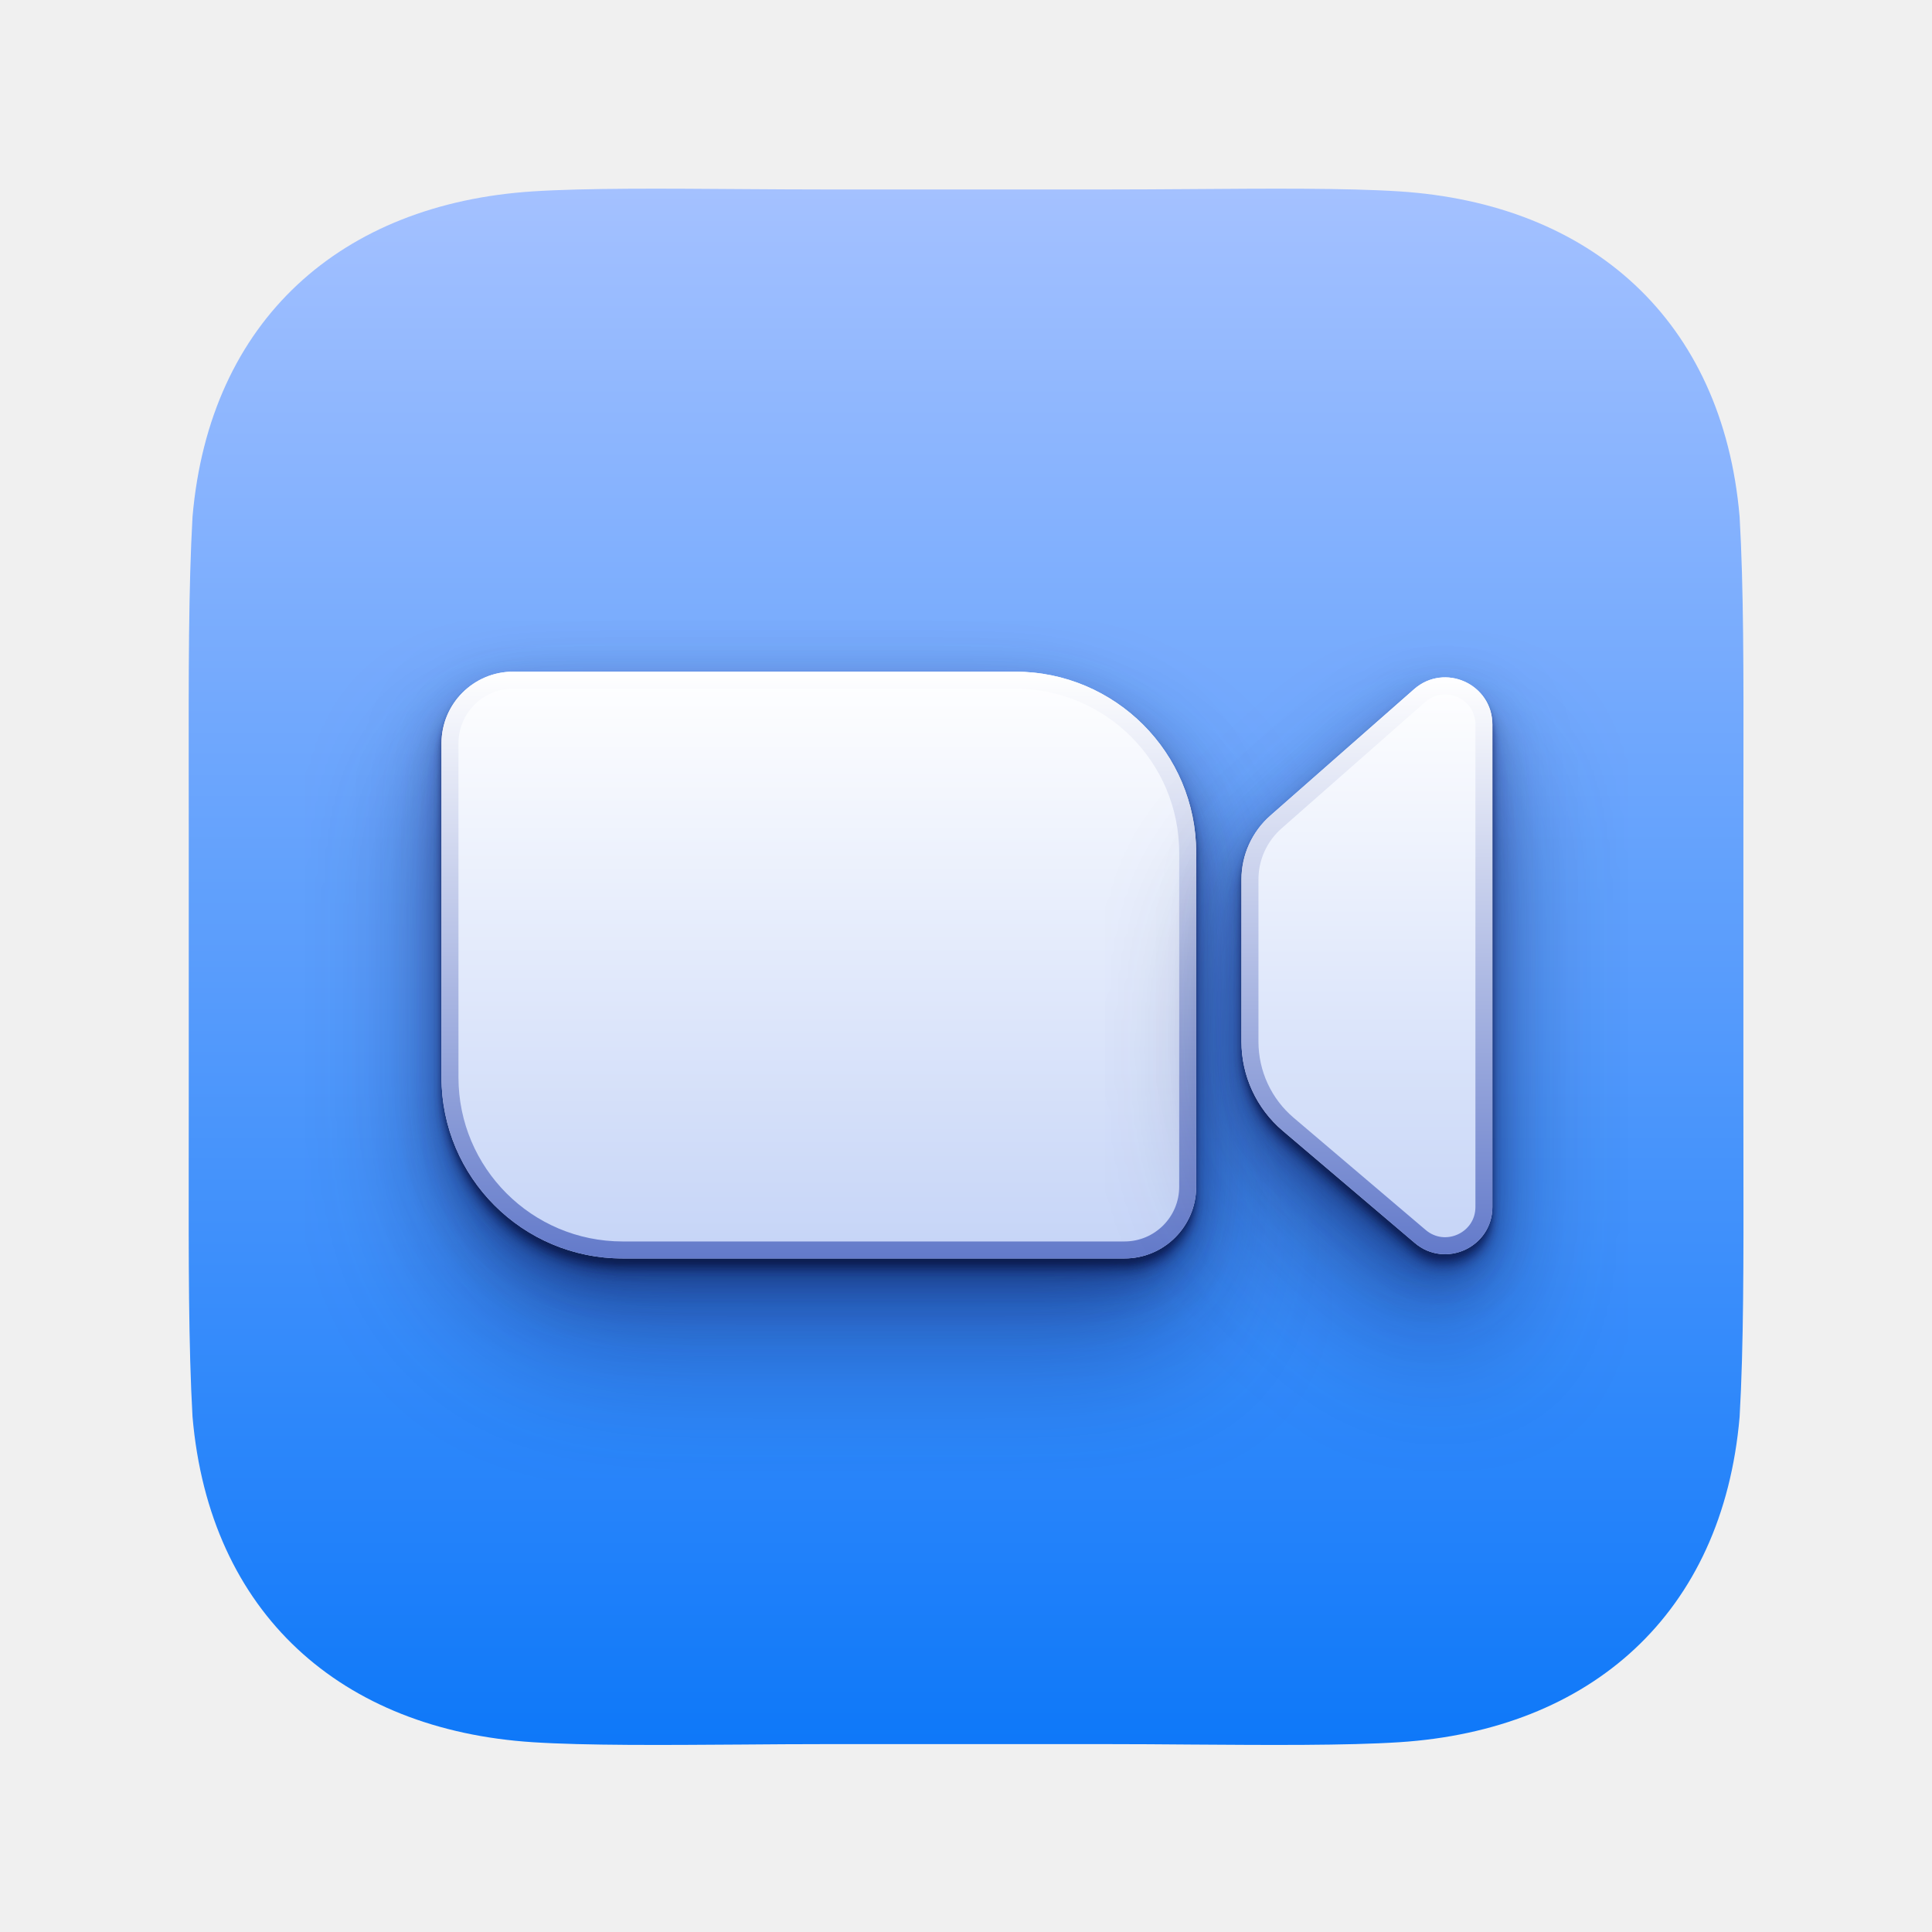
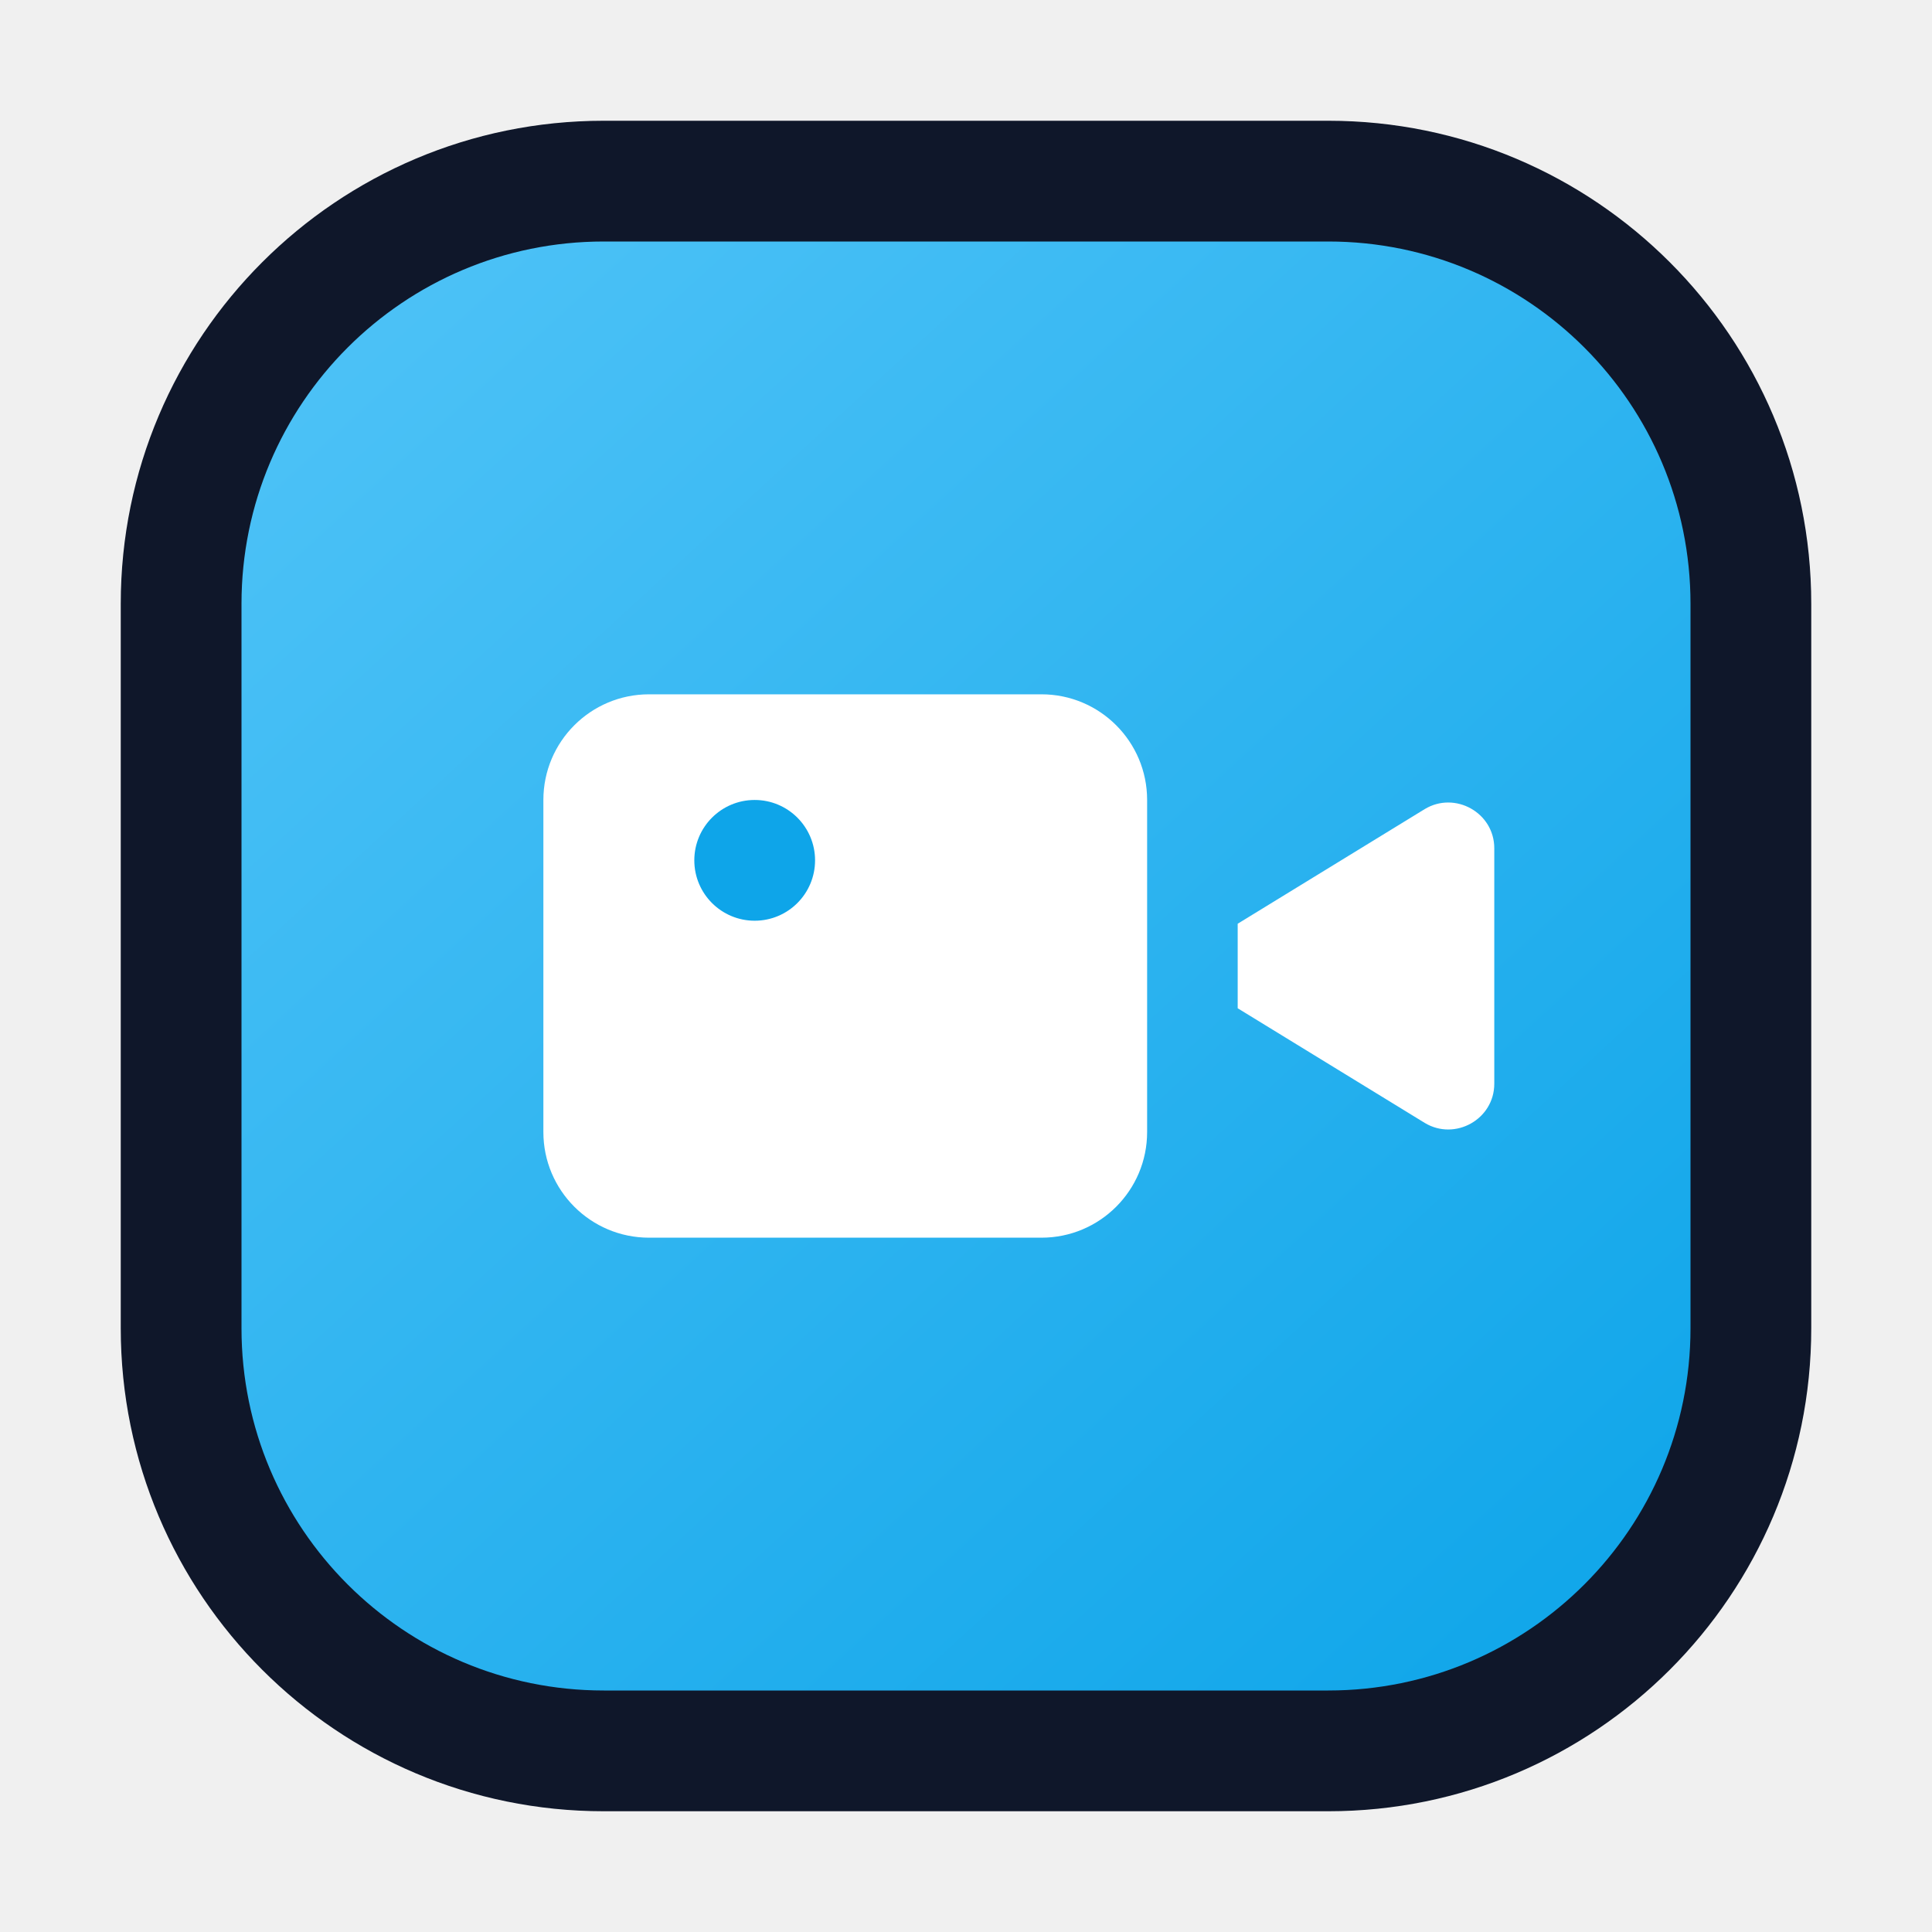
- <svg xmlns="http://www.w3.org/2000/svg" width="40" height="40" viewBox="0 0 40 40" fill="none">
-   <path d="M15.342 3.915C15.939 3.919 16.535 3.923 17.105 3.923H22.898C23.468 3.923 24.064 3.919 24.661 3.915C26.268 3.903 27.877 3.892 28.966 3.962C32.931 4.216 35.666 6.618 36.017 10.7C36.101 12.167 36.099 13.934 36.096 16.018V16.019C36.096 16.376 36.095 16.743 36.095 17.12V22.913C36.095 23.29 36.096 23.657 36.096 24.015C36.099 26.099 36.101 27.866 36.017 29.333C35.666 33.415 32.931 35.817 28.966 36.071C27.877 36.141 26.268 36.13 24.661 36.119C24.064 36.114 23.468 36.11 22.898 36.11H17.105C16.535 36.11 15.939 36.114 15.342 36.119C13.735 36.13 12.126 36.141 11.037 36.071C7.072 35.817 4.338 33.415 3.986 29.333C3.903 27.866 3.905 26.099 3.907 24.015V24.015C3.907 23.657 3.908 23.29 3.908 22.913V17.12C3.908 16.743 3.907 16.376 3.907 16.019V16.018C3.905 13.934 3.903 12.167 3.986 10.7C4.338 6.618 7.072 4.216 11.037 3.962C12.126 3.892 13.735 3.903 15.342 3.915Z" fill="url(#paint0_linear_2753_16477)" />
-   <g filter="url(#filter0_dddddd_2753_16477)">
-     <path d="M9.141 15.391C9.141 14.571 9.805 13.906 10.625 13.906H21.016C23.087 13.906 24.766 15.585 24.766 17.656V24.57C24.766 25.39 24.101 26.055 23.281 26.055H12.891C10.82 26.055 9.141 24.376 9.141 22.305V15.391Z" fill="url(#paint1_linear_2753_16477)" />
-     <path d="M9.316 15.391C9.316 14.668 9.902 14.082 10.625 14.082H21.016C22.99 14.082 24.59 15.682 24.59 17.656V24.57C24.59 25.293 24.004 25.879 23.281 25.879H12.891C10.917 25.879 9.316 24.279 9.316 22.305V15.391Z" stroke="url(#paint2_linear_2753_16477)" stroke-width="0.352" />
-   </g>
-   <g filter="url(#filter1_dddddd_2753_16477)">
-     <path d="M25.703 18.207C25.703 17.702 25.921 17.221 26.3 16.887L29.277 14.269C29.908 13.714 30.898 14.162 30.898 15.002V24.989C30.898 25.821 29.924 26.272 29.29 25.733L26.557 23.411C26.015 22.951 25.703 22.276 25.703 21.566V18.207Z" fill="url(#paint3_linear_2753_16477)" />
-     <path d="M25.879 18.207C25.879 17.753 26.075 17.32 26.416 17.02L29.393 14.401C29.91 13.946 30.723 14.313 30.723 15.002V24.989C30.723 25.671 29.924 26.041 29.403 25.599L26.671 23.277C26.168 22.851 25.879 22.225 25.879 21.566V18.207Z" stroke="url(#paint4_linear_2753_16477)" stroke-width="0.352" />
-   </g>
+ <svg xmlns="http://www.w3.org/2000/svg" width="64" height="64" viewBox="0 0 64 64" fill="none">
  <defs>
-     <filter id="filter0_dddddd_2753_16477" x="6.328" y="12.852" width="21.25" height="17.773" filterUnits="userSpaceOnUse" color-interpolation-filters="sRGB">
-       <feFlood flood-opacity="0" result="BackgroundImageFix" />
-       <feColorMatrix in="SourceAlpha" type="matrix" values="0 0 0 0 0 0 0 0 0 0 0 0 0 0 0 0 0 0 127 0" result="hardAlpha" />
-       <feOffset dy="0.096" />
-       <feGaussianBlur stdDeviation="0.036" />
-       <feColorMatrix type="matrix" values="0 0 0 0 0.051 0 0 0 0 0.122 0 0 0 0 0.396 0 0 0 0.19 0" />
-       <feBlend mode="multiply" in2="BackgroundImageFix" result="effect1_dropShadow_2753_16477" />
-       <feColorMatrix in="SourceAlpha" type="matrix" values="0 0 0 0 0 0 0 0 0 0 0 0 0 0 0 0 0 0 127 0" result="hardAlpha" />
-       <feOffset dy="0.189" />
-       <feGaussianBlur stdDeviation="0.079" />
-       <feColorMatrix type="matrix" values="0 0 0 0 0.051 0 0 0 0 0.122 0 0 0 0 0.396 0 0 0 0.369 0" />
-       <feBlend mode="multiply" in2="effect1_dropShadow_2753_16477" result="effect2_dropShadow_2753_16477" />
-       <feColorMatrix in="SourceAlpha" type="matrix" values="0 0 0 0 0 0 0 0 0 0 0 0 0 0 0 0 0 0 127 0" result="hardAlpha" />
-       <feOffset dy="0.291" />
-       <feGaussianBlur stdDeviation="0.135" />
-       <feColorMatrix type="matrix" values="0 0 0 0 0.051 0 0 0 0 0.122 0 0 0 0 0.396 0 0 0 0.3 0" />
-       <feBlend mode="multiply" in2="effect2_dropShadow_2753_16477" result="effect3_dropShadow_2753_16477" />
-       <feColorMatrix in="SourceAlpha" type="matrix" values="0 0 0 0 0 0 0 0 0 0 0 0 0 0 0 0 0 0 127 0" result="hardAlpha" />
-       <feOffset dy="0.427" />
-       <feGaussianBlur stdDeviation="0.43" />
-       <feColorMatrix type="matrix" values="0 0 0 0 0.051 0 0 0 0 0.122 0 0 0 0 0.396 0 0 0 0.3 0" />
-       <feBlend mode="multiply" in2="effect3_dropShadow_2753_16477" result="effect4_dropShadow_2753_16477" />
-       <feColorMatrix in="SourceAlpha" type="matrix" values="0 0 0 0 0 0 0 0 0 0 0 0 0 0 0 0 0 0 127 0" result="hardAlpha" />
-       <feOffset dy="0.665" />
-       <feGaussianBlur stdDeviation="0.799" />
-       <feColorMatrix type="matrix" values="0 0 0 0 0.051 0 0 0 0 0.122 0 0 0 0 0.396 0 0 0 0.29 0" />
-       <feBlend mode="overlay" in2="effect4_dropShadow_2753_16477" result="effect5_dropShadow_2753_16477" />
-       <feColorMatrix in="SourceAlpha" type="matrix" values="0 0 0 0 0 0 0 0 0 0 0 0 0 0 0 0 0 0 127 0" result="hardAlpha" />
-       <feOffset dy="1.758" />
-       <feGaussianBlur stdDeviation="1.406" />
-       <feColorMatrix type="matrix" values="0 0 0 0 0.051 0 0 0 0 0.122 0 0 0 0 0.396 0 0 0 0.45 0" />
-       <feBlend mode="multiply" in2="effect5_dropShadow_2753_16477" result="effect6_dropShadow_2753_16477" />
-       <feBlend mode="normal" in="SourceGraphic" in2="effect6_dropShadow_2753_16477" result="shape" />
-     </filter>
-     <filter id="filter1_dddddd_2753_16477" x="22.891" y="12.969" width="10.82" height="17.569" filterUnits="userSpaceOnUse" color-interpolation-filters="sRGB">
-       <feFlood flood-opacity="0" result="BackgroundImageFix" />
-       <feColorMatrix in="SourceAlpha" type="matrix" values="0 0 0 0 0 0 0 0 0 0 0 0 0 0 0 0 0 0 127 0" result="hardAlpha" />
-       <feOffset dy="0.096" />
-       <feGaussianBlur stdDeviation="0.036" />
-       <feColorMatrix type="matrix" values="0 0 0 0 0.051 0 0 0 0 0.122 0 0 0 0 0.396 0 0 0 0.19 0" />
-       <feBlend mode="multiply" in2="BackgroundImageFix" result="effect1_dropShadow_2753_16477" />
-       <feColorMatrix in="SourceAlpha" type="matrix" values="0 0 0 0 0 0 0 0 0 0 0 0 0 0 0 0 0 0 127 0" result="hardAlpha" />
-       <feOffset dy="0.189" />
-       <feGaussianBlur stdDeviation="0.079" />
-       <feColorMatrix type="matrix" values="0 0 0 0 0.051 0 0 0 0 0.122 0 0 0 0 0.396 0 0 0 0.369 0" />
-       <feBlend mode="multiply" in2="effect1_dropShadow_2753_16477" result="effect2_dropShadow_2753_16477" />
-       <feColorMatrix in="SourceAlpha" type="matrix" values="0 0 0 0 0 0 0 0 0 0 0 0 0 0 0 0 0 0 127 0" result="hardAlpha" />
-       <feOffset dy="0.291" />
-       <feGaussianBlur stdDeviation="0.135" />
-       <feColorMatrix type="matrix" values="0 0 0 0 0.051 0 0 0 0 0.122 0 0 0 0 0.396 0 0 0 0.3 0" />
-       <feBlend mode="multiply" in2="effect2_dropShadow_2753_16477" result="effect3_dropShadow_2753_16477" />
-       <feColorMatrix in="SourceAlpha" type="matrix" values="0 0 0 0 0 0 0 0 0 0 0 0 0 0 0 0 0 0 127 0" result="hardAlpha" />
-       <feOffset dy="0.427" />
-       <feGaussianBlur stdDeviation="0.43" />
-       <feColorMatrix type="matrix" values="0 0 0 0 0.051 0 0 0 0 0.122 0 0 0 0 0.396 0 0 0 0.3 0" />
-       <feBlend mode="multiply" in2="effect3_dropShadow_2753_16477" result="effect4_dropShadow_2753_16477" />
-       <feColorMatrix in="SourceAlpha" type="matrix" values="0 0 0 0 0 0 0 0 0 0 0 0 0 0 0 0 0 0 127 0" result="hardAlpha" />
-       <feOffset dy="0.665" />
-       <feGaussianBlur stdDeviation="0.799" />
-       <feColorMatrix type="matrix" values="0 0 0 0 0.051 0 0 0 0 0.122 0 0 0 0 0.396 0 0 0 0.29 0" />
-       <feBlend mode="overlay" in2="effect4_dropShadow_2753_16477" result="effect5_dropShadow_2753_16477" />
-       <feColorMatrix in="SourceAlpha" type="matrix" values="0 0 0 0 0 0 0 0 0 0 0 0 0 0 0 0 0 0 127 0" result="hardAlpha" />
-       <feOffset dy="1.758" />
-       <feGaussianBlur stdDeviation="1.406" />
-       <feColorMatrix type="matrix" values="0 0 0 0 0.051 0 0 0 0 0.122 0 0 0 0 0.396 0 0 0 0.45 0" />
-       <feBlend mode="multiply" in2="effect5_dropShadow_2753_16477" result="effect6_dropShadow_2753_16477" />
-       <feBlend mode="normal" in="SourceGraphic" in2="effect6_dropShadow_2753_16477" result="shape" />
-     </filter>
-     <linearGradient id="paint0_linear_2753_16477" x1="20.002" y1="3.906" x2="20.002" y2="36.127" gradientUnits="userSpaceOnUse">
-       <stop stop-color="#A4C1FF" />
-       <stop offset="1" stop-color="#0E78F9" />
-     </linearGradient>
-     <linearGradient id="paint1_linear_2753_16477" x1="16.953" y1="13.906" x2="16.953" y2="26.055" gradientUnits="userSpaceOnUse">
-       <stop stop-color="white" />
-       <stop offset="1" stop-color="#C5D4F7" />
-     </linearGradient>
-     <linearGradient id="paint2_linear_2753_16477" x1="16.953" y1="13.906" x2="16.953" y2="26.055" gradientUnits="userSpaceOnUse">
-       <stop stop-color="white" />
-       <stop offset="1" stop-color="#637ACA" />
-     </linearGradient>
-     <linearGradient id="paint3_linear_2753_16477" x1="28.301" y1="14.023" x2="28.301" y2="25.967" gradientUnits="userSpaceOnUse">
-       <stop stop-color="white" />
-       <stop offset="1" stop-color="#C5D4F7" />
-     </linearGradient>
-     <linearGradient id="paint4_linear_2753_16477" x1="28.301" y1="14.023" x2="28.301" y2="25.967" gradientUnits="userSpaceOnUse">
-       <stop stop-color="white" />
-       <stop offset="1" stop-color="#637ACA" />
+     <linearGradient id="callora-gradient" x1="10" y1="8" x2="54" y2="56" gradientUnits="userSpaceOnUse">
+       <stop offset="0" stop-color="#4FC3F7" />
+       <stop offset="1" stop-color="#0EA5E9" />
    </linearGradient>
  </defs>
+   <rect x="4" y="4" width="56" height="56" rx="16" fill="#0F172A" />
+   <rect x="8" y="8" width="48" height="48" rx="12" fill="url(#callora-gradient)" />
+   <path d="M18 26.5C18 24.567 19.567 23 21.5 23H34.5C36.433 23 38 24.567 38 26.5V37.5C38 39.433 36.433 41 34.5 41H21.5C19.567 41 18 39.433 18 37.5V26.5Z" fill="white" />
+   <path d="M41 30.6L47.2 26.8C48.2 26.2 49.5 26.92 49.5 28.1V35.9C49.5 37.08 48.2 37.8 47.2 37.2L41 33.4V30.6Z" fill="white" />
+   <circle cx="25" cy="28.5" r="2" fill="#0EA5E9" />
</svg>
